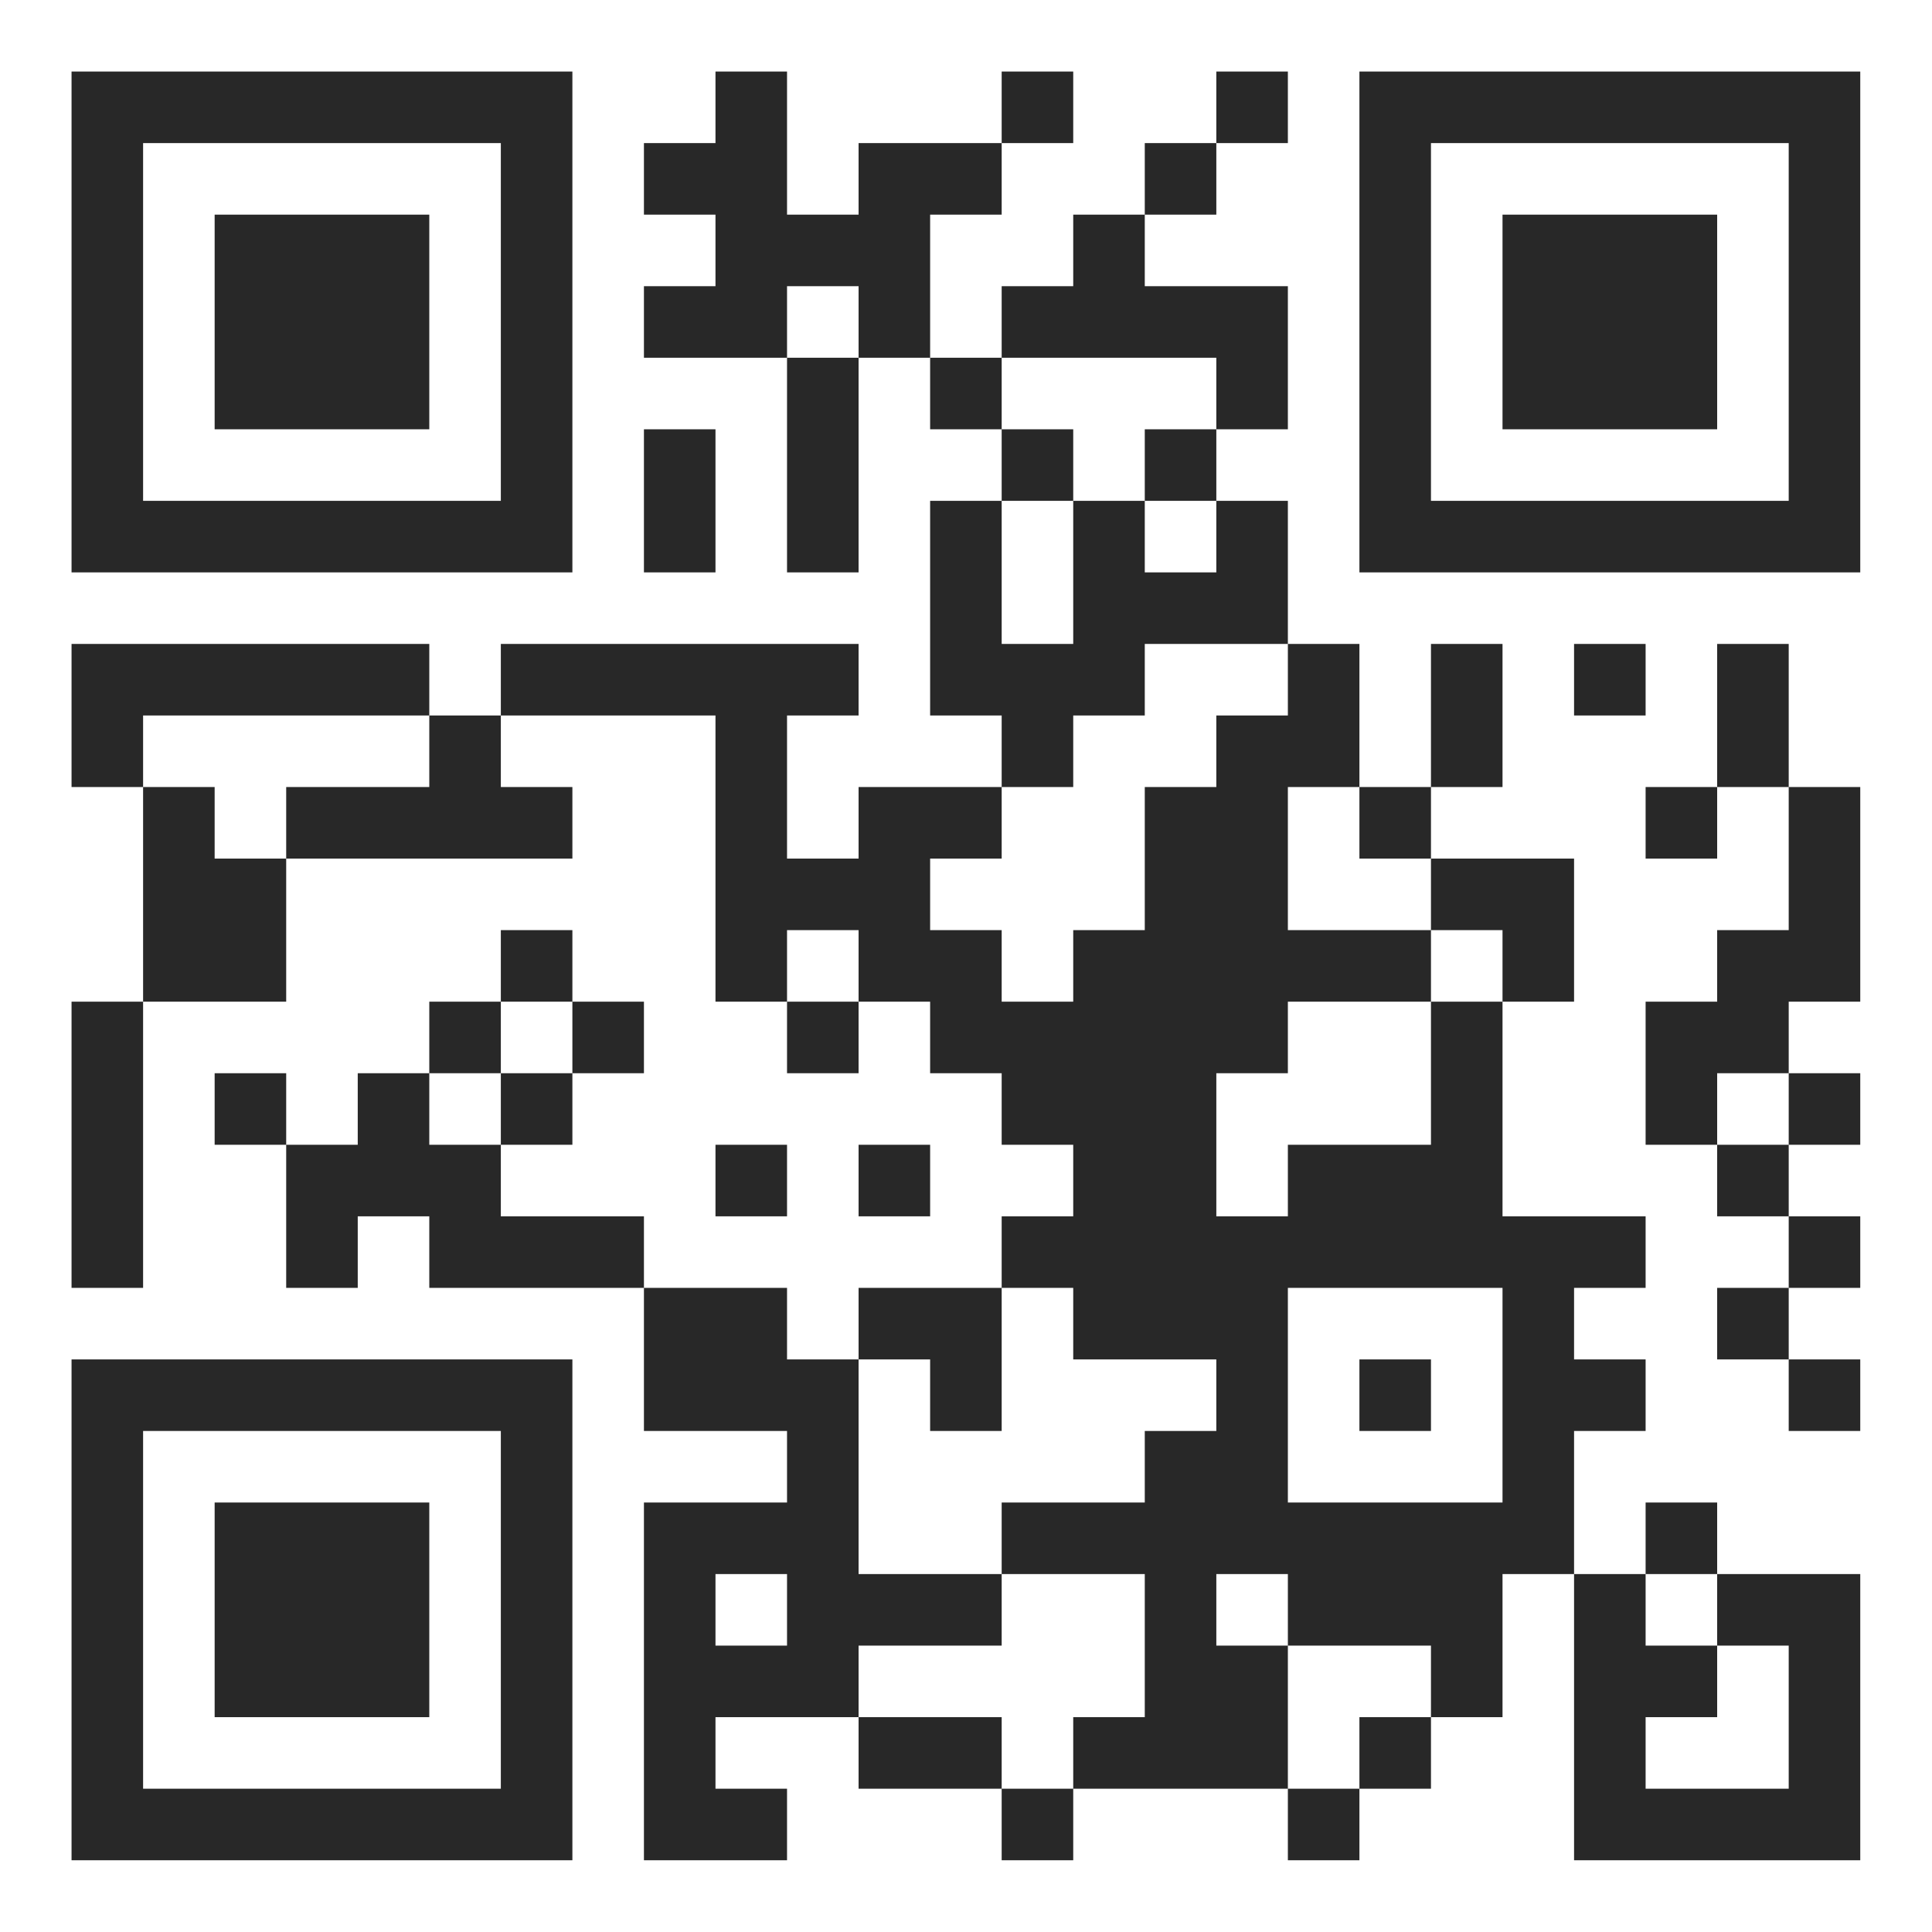
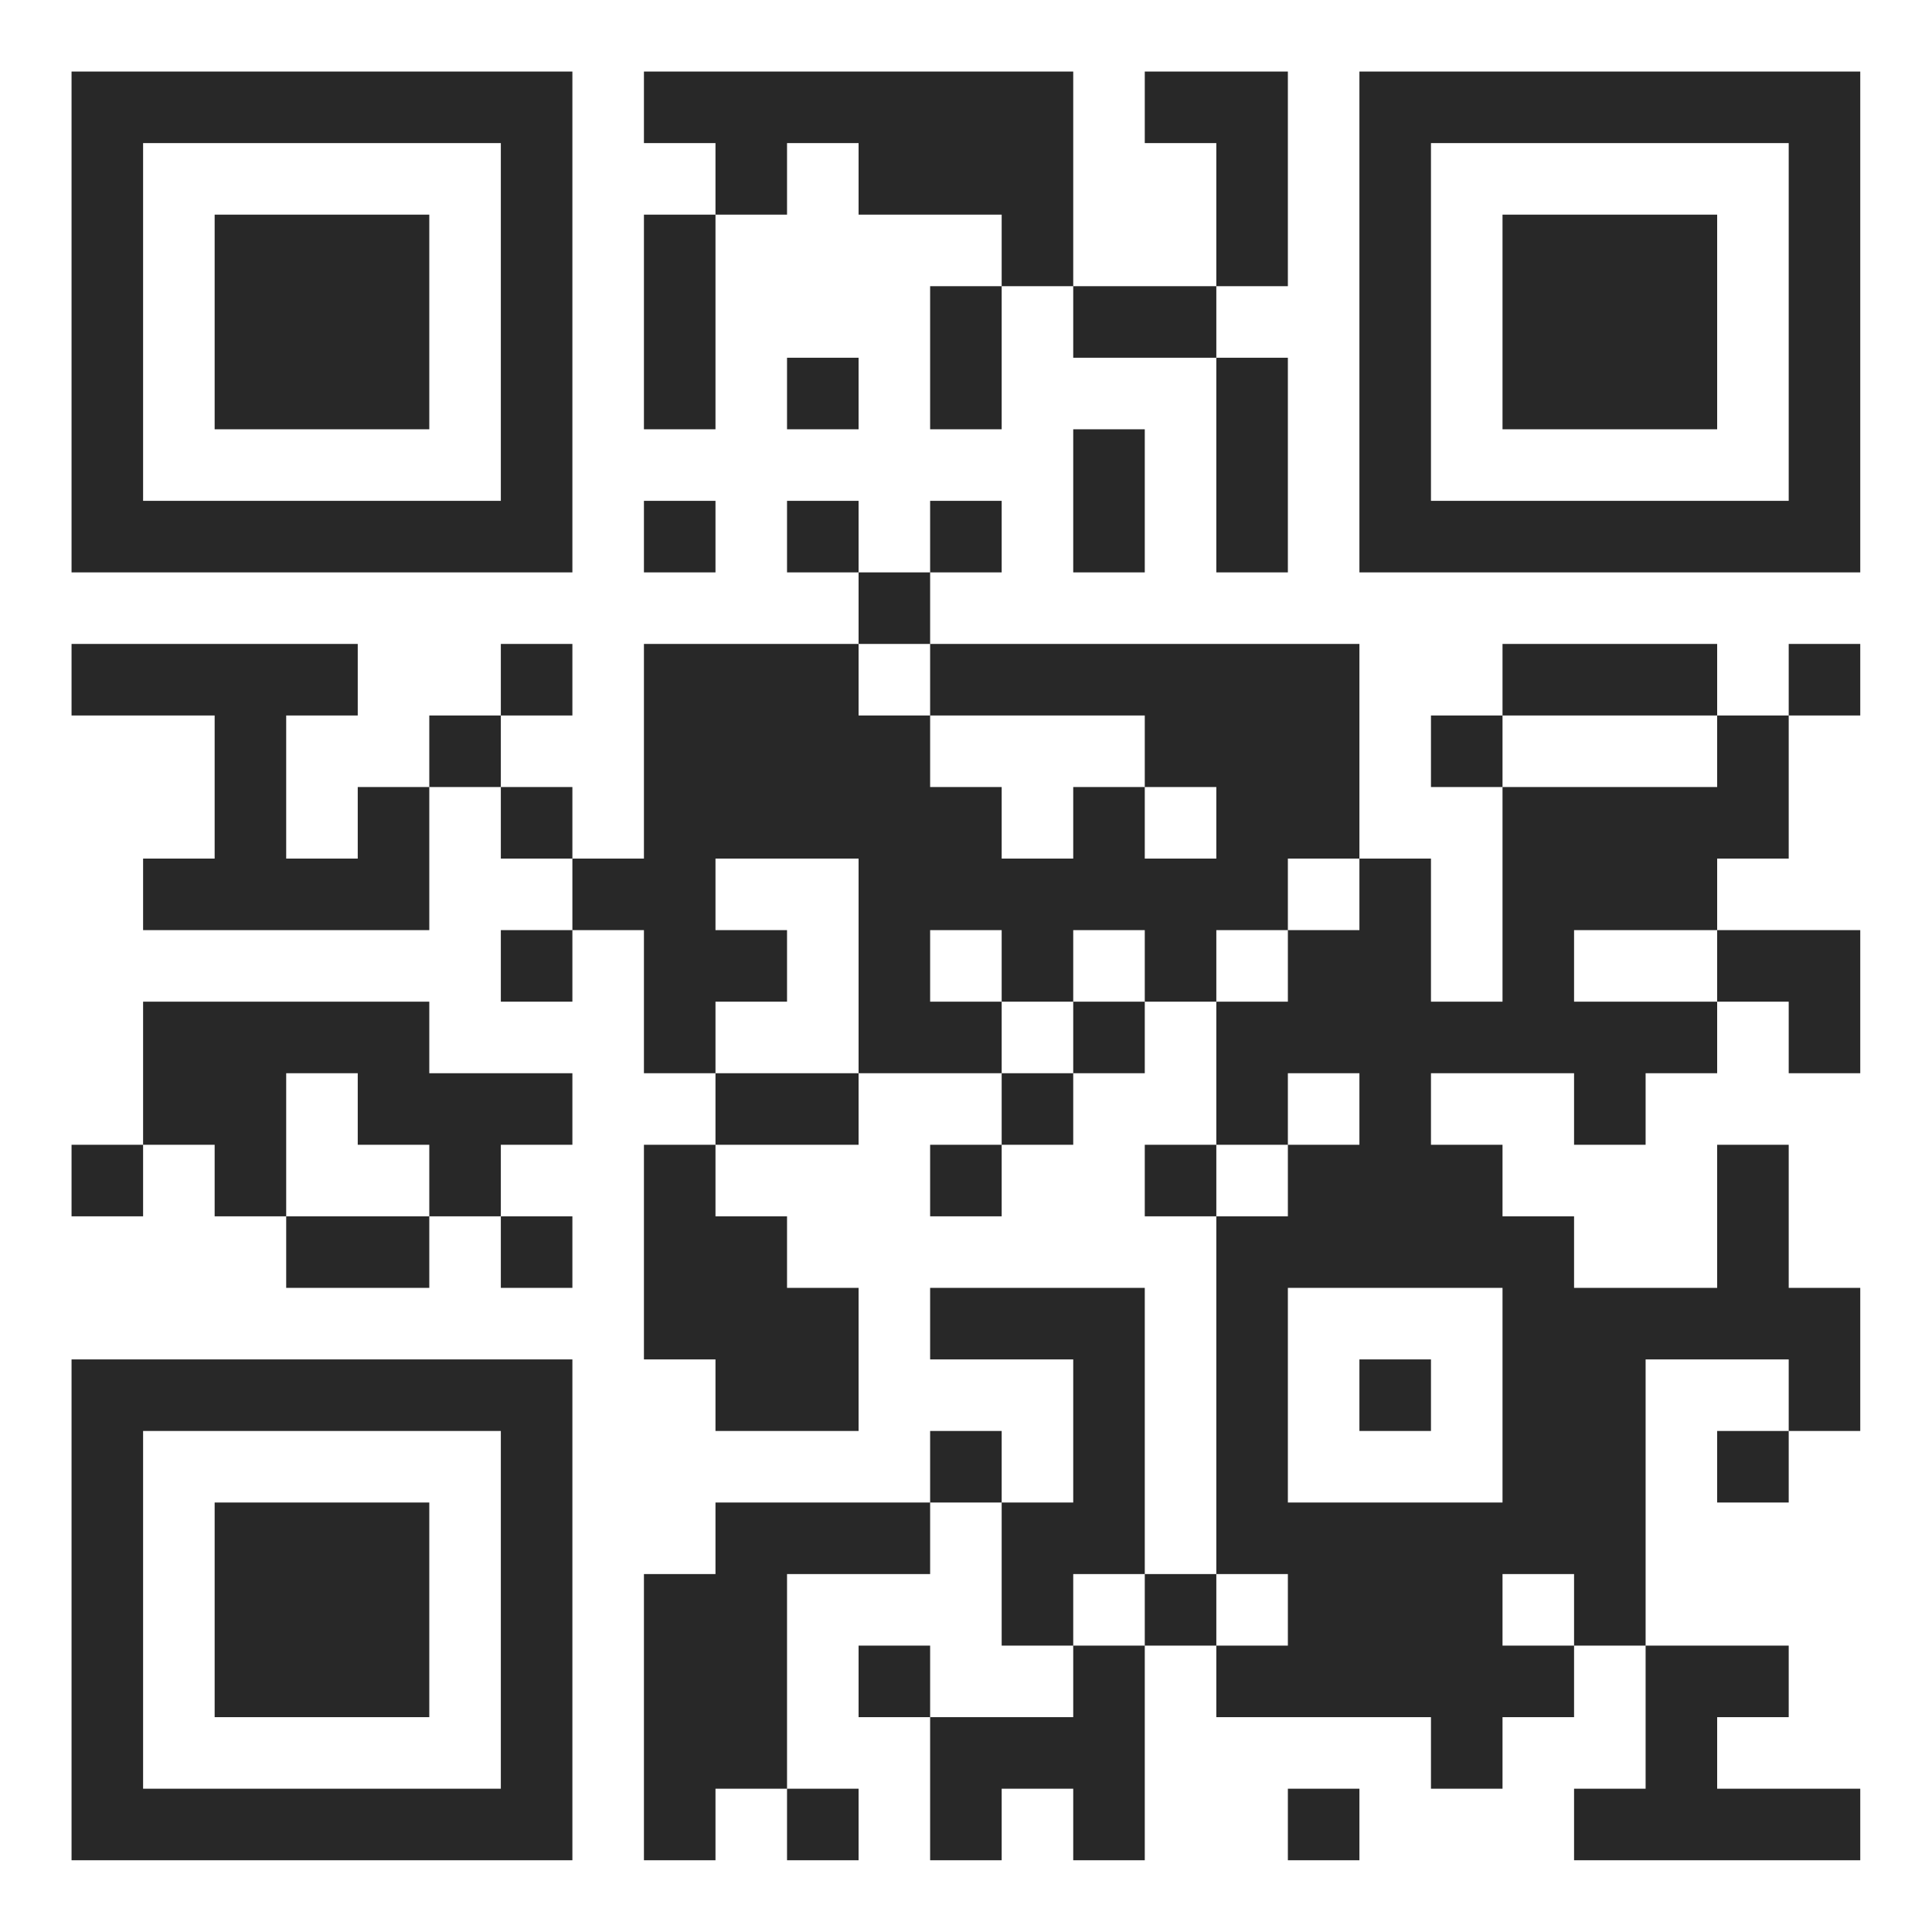
<svg xmlns="http://www.w3.org/2000/svg" version="1.1" width="90" height="90" viewBox="0 0 90 90">
  <rect x="0" y="0" width="90" height="90" fill="#ffffff" />
  <g transform="scale(3.333)">
    <g transform="translate(1,1)">
-       <path fill-rule="evenodd" d="M9 0L9 1L8 1L8 2L9 2L9 3L8 3L8 4L10 4L10 7L11 7L11 4L12 4L12 5L13 5L13 6L12 6L12 9L13 9L13 10L11 10L11 11L10 11L10 9L11 9L11 8L6 8L6 9L5 9L5 8L0 8L0 10L1 10L1 13L0 13L0 17L1 17L1 13L3 13L3 11L7 11L7 10L6 10L6 9L9 9L9 13L10 13L10 14L11 14L11 13L12 13L12 14L13 14L13 15L14 15L14 16L13 16L13 17L11 17L11 18L10 18L10 17L8 17L8 16L6 16L6 15L7 15L7 14L8 14L8 13L7 13L7 12L6 12L6 13L5 13L5 14L4 14L4 15L3 15L3 14L2 14L2 15L3 15L3 17L4 17L4 16L5 16L5 17L8 17L8 19L10 19L10 20L8 20L8 25L10 25L10 24L9 24L9 23L11 23L11 24L13 24L13 25L14 25L14 24L17 24L17 25L18 25L18 24L19 24L19 23L20 23L20 21L21 21L21 25L25 25L25 21L23 21L23 20L22 20L22 21L21 21L21 19L22 19L22 18L21 18L21 17L22 17L22 16L20 16L20 13L21 13L21 11L19 11L19 10L20 10L20 8L19 8L19 10L18 10L18 8L17 8L17 6L16 6L16 5L17 5L17 3L15 3L15 2L16 2L16 1L17 1L17 0L16 0L16 1L15 1L15 2L14 2L14 3L13 3L13 4L12 4L12 2L13 2L13 1L14 1L14 0L13 0L13 1L11 1L11 2L10 2L10 0ZM10 3L10 4L11 4L11 3ZM13 4L13 5L14 5L14 6L13 6L13 8L14 8L14 6L15 6L15 7L16 7L16 6L15 6L15 5L16 5L16 4ZM8 5L8 7L9 7L9 5ZM15 8L15 9L14 9L14 10L13 10L13 11L12 11L12 12L13 12L13 13L14 13L14 12L15 12L15 10L16 10L16 9L17 9L17 8ZM21 8L21 9L22 9L22 8ZM23 8L23 10L22 10L22 11L23 11L23 10L24 10L24 12L23 12L23 13L22 13L22 15L23 15L23 16L24 16L24 17L23 17L23 18L24 18L24 19L25 19L25 18L24 18L24 17L25 17L25 16L24 16L24 15L25 15L25 14L24 14L24 13L25 13L25 10L24 10L24 8ZM1 9L1 10L2 10L2 11L3 11L3 10L5 10L5 9ZM17 10L17 12L19 12L19 13L17 13L17 14L16 14L16 16L17 16L17 15L19 15L19 13L20 13L20 12L19 12L19 11L18 11L18 10ZM10 12L10 13L11 13L11 12ZM6 13L6 14L5 14L5 15L6 15L6 14L7 14L7 13ZM23 14L23 15L24 15L24 14ZM9 15L9 16L10 16L10 15ZM11 15L11 16L12 16L12 15ZM13 17L13 19L12 19L12 18L11 18L11 21L13 21L13 22L11 22L11 23L13 23L13 24L14 24L14 23L15 23L15 21L13 21L13 20L15 20L15 19L16 19L16 18L14 18L14 17ZM17 17L17 20L20 20L20 17ZM18 18L18 19L19 19L19 18ZM9 21L9 22L10 22L10 21ZM16 21L16 22L17 22L17 24L18 24L18 23L19 23L19 22L17 22L17 21ZM22 21L22 22L23 22L23 23L22 23L22 24L24 24L24 22L23 22L23 21ZM0 0L0 7L7 7L7 0ZM1 1L1 6L6 6L6 1ZM2 2L2 5L5 5L5 2ZM18 0L18 7L25 7L25 0ZM19 1L19 6L24 6L24 1ZM20 2L20 5L23 5L23 2ZM0 18L0 25L7 25L7 18ZM1 19L1 24L6 24L6 19ZM2 20L2 23L5 23L5 20Z" fill="#282828" />
+       <path fill-rule="evenodd" d="M8 0L8 1L9 1L9 2L8 2L8 5L9 5L9 2L10 2L10 1L11 1L11 2L13 2L13 3L12 3L12 5L13 5L13 3L14 3L14 4L16 4L16 7L17 7L17 4L16 4L16 3L17 3L17 0L15 0L15 1L16 1L16 3L14 3L14 0ZM10 4L10 5L11 5L11 4ZM14 5L14 7L15 7L15 5ZM8 6L8 7L9 7L9 6ZM10 6L10 7L11 7L11 8L8 8L8 11L7 11L7 10L6 10L6 9L7 9L7 8L6 8L6 9L5 9L5 10L4 10L4 11L3 11L3 9L4 9L4 8L0 8L0 9L2 9L2 11L1 11L1 12L5 12L5 10L6 10L6 11L7 11L7 12L6 12L6 13L7 13L7 12L8 12L8 14L9 14L9 15L8 15L8 18L9 18L9 19L11 19L11 17L10 17L10 16L9 16L9 15L11 15L11 14L13 14L13 15L12 15L12 16L13 16L13 15L14 15L14 14L15 14L15 13L16 13L16 15L15 15L15 16L16 16L16 21L15 21L15 17L12 17L12 18L14 18L14 20L13 20L13 19L12 19L12 20L9 20L9 21L8 21L8 25L9 25L9 24L10 24L10 25L11 25L11 24L10 24L10 21L12 21L12 20L13 20L13 22L14 22L14 23L12 23L12 22L11 22L11 23L12 23L12 25L13 25L13 24L14 24L14 25L15 25L15 22L16 22L16 23L19 23L19 24L20 24L20 23L21 23L21 22L22 22L22 24L21 24L21 25L25 25L25 24L23 24L23 23L24 23L24 22L22 22L22 18L24 18L24 19L23 19L23 20L24 20L24 19L25 19L25 17L24 17L24 15L23 15L23 17L21 17L21 16L20 16L20 15L19 15L19 14L21 14L21 15L22 15L22 14L23 14L23 13L24 13L24 14L25 14L25 12L23 12L23 11L24 11L24 9L25 9L25 8L24 8L24 9L23 9L23 8L20 8L20 9L19 9L19 10L20 10L20 13L19 13L19 11L18 11L18 8L12 8L12 7L13 7L13 6L12 6L12 7L11 7L11 6ZM11 8L11 9L12 9L12 10L13 10L13 11L14 11L14 10L15 10L15 11L16 11L16 10L15 10L15 9L12 9L12 8ZM20 9L20 10L23 10L23 9ZM9 11L9 12L10 12L10 13L9 13L9 14L11 14L11 11ZM17 11L17 12L16 12L16 13L17 13L17 12L18 12L18 11ZM12 12L12 13L13 13L13 14L14 14L14 13L15 13L15 12L14 12L14 13L13 13L13 12ZM21 12L21 13L23 13L23 12ZM1 13L1 15L0 15L0 16L1 16L1 15L2 15L2 16L3 16L3 17L5 17L5 16L6 16L6 17L7 17L7 16L6 16L6 15L7 15L7 14L5 14L5 13ZM3 14L3 16L5 16L5 15L4 15L4 14ZM17 14L17 15L16 15L16 16L17 16L17 15L18 15L18 14ZM17 17L17 20L20 20L20 17ZM18 18L18 19L19 19L19 18ZM14 21L14 22L15 22L15 21ZM16 21L16 22L17 22L17 21ZM20 21L20 22L21 22L21 21ZM17 24L17 25L18 25L18 24ZM0 0L0 7L7 7L7 0ZM1 1L1 6L6 6L6 1ZM2 2L2 5L5 5L5 2ZM18 0L18 7L25 7L25 0ZM19 1L19 6L24 6L24 1ZM20 2L20 5L23 5L23 2ZM0 18L0 25L7 25L7 18ZM1 19L1 24L6 24L6 19ZM2 20L2 23L5 23L5 20Z" fill="#282828" />
    </g>
  </g>
</svg>
